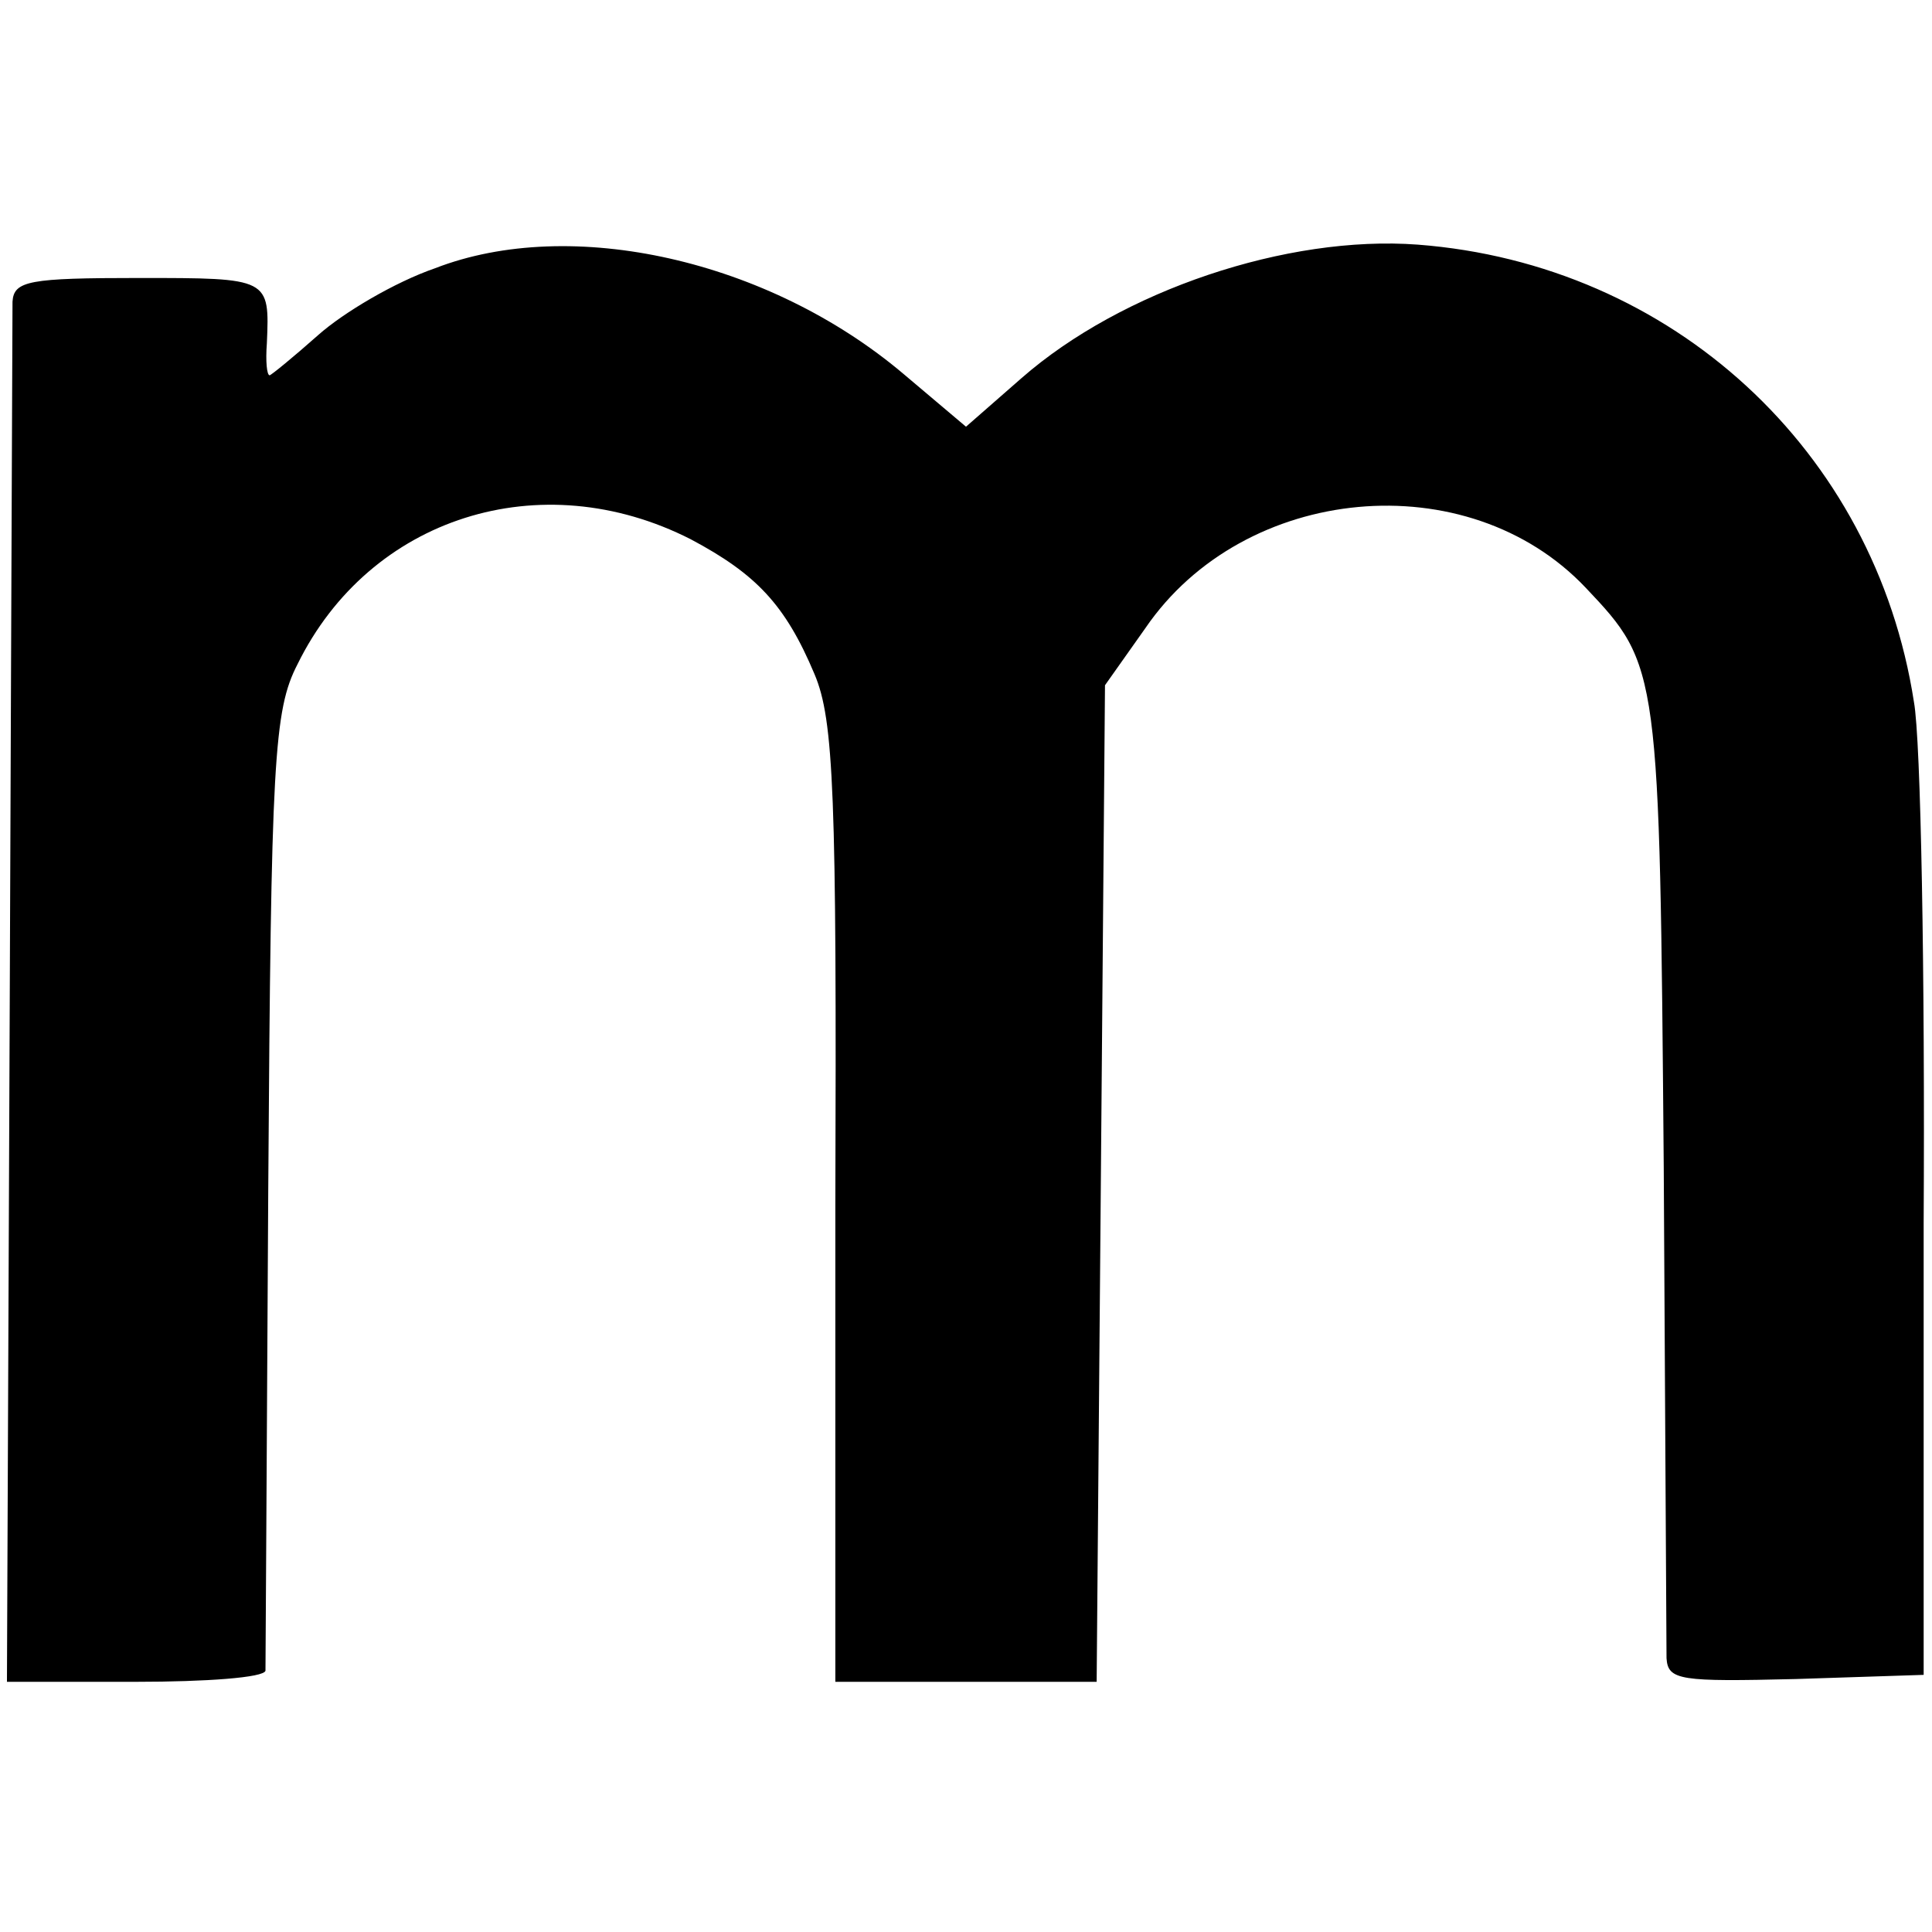
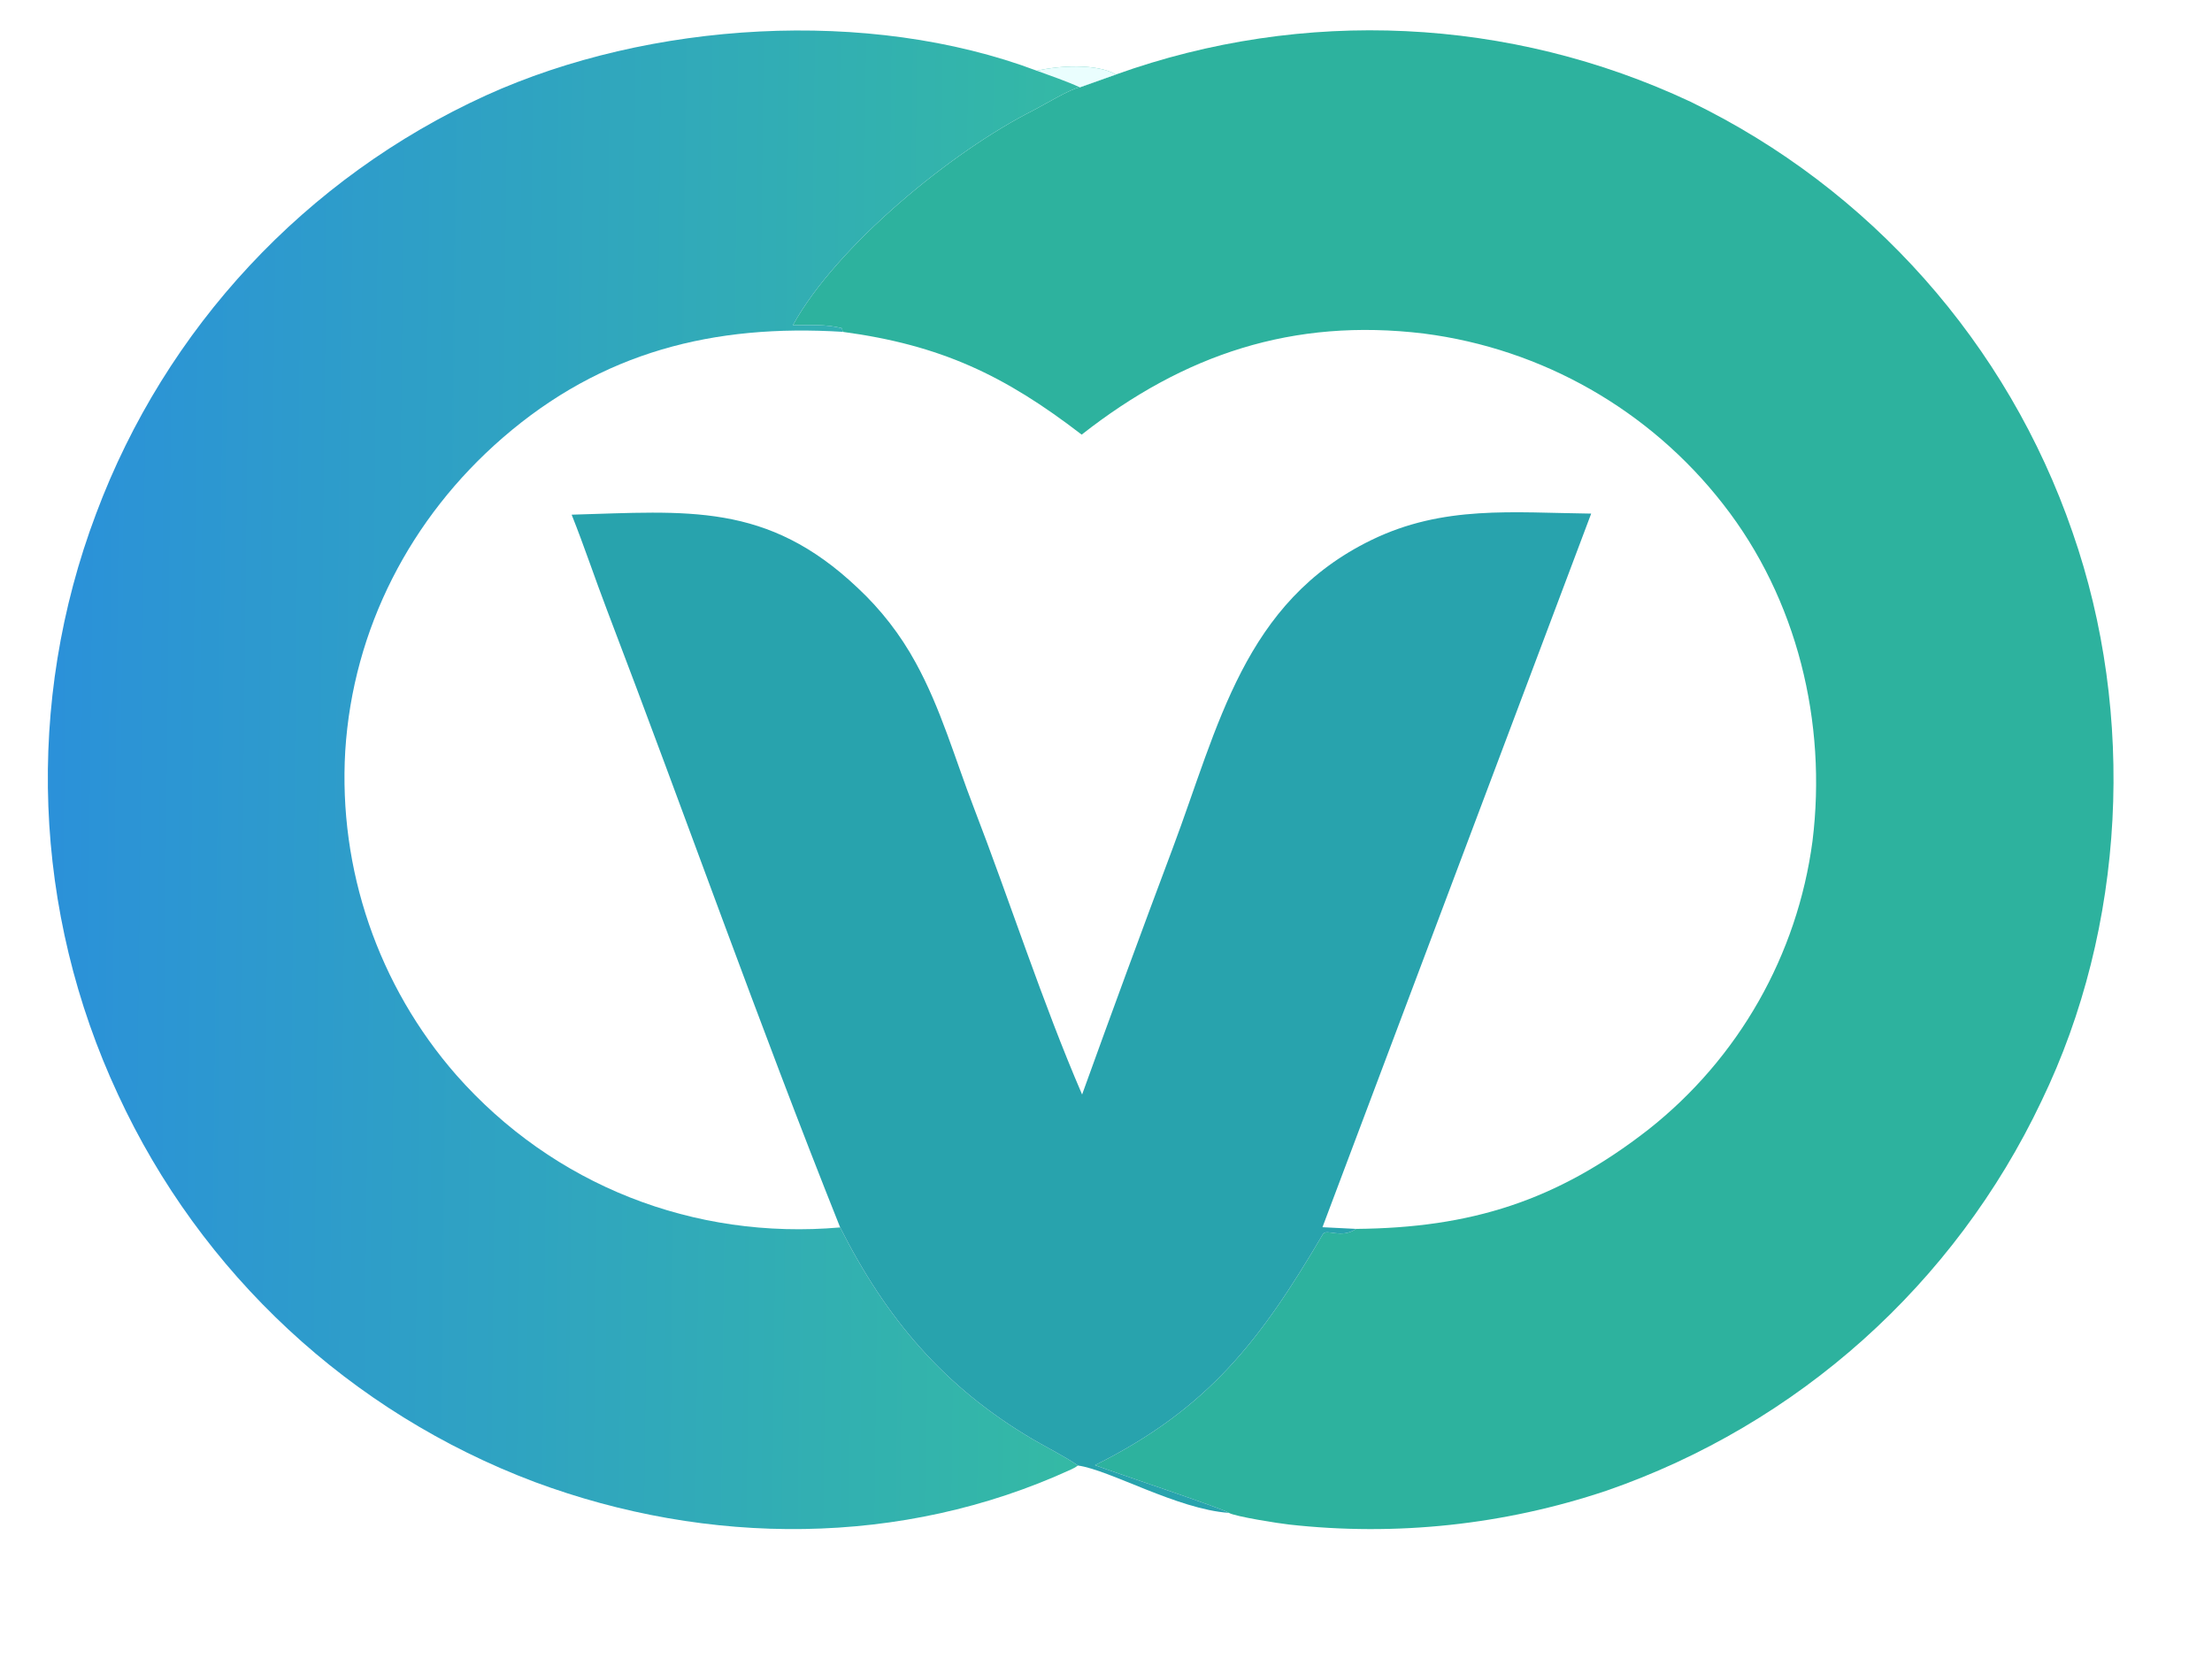
- <svg xmlns="http://www.w3.org/2000/svg" version="1.0" width="139pt" height="139pt" viewBox="0 0 139 139" preserveAspectRatio="xMidYMid meet">
-   <g transform="translate(0,139) scale(0.1,-0.1)" fill="#000000" stroke="none">
-     <path d="M313 1197 c-29 -10 -66 -32 -84 -48 -18 -16 -34 -29 -35 -29 -2 0 -3 10 -2 23 2 47 2 47 -92 47 -79 0 -90 -2 -91 -17 0 -10 -1 -237 -2 -506 l-2 -487 93 0 c50 0 92 3 93 8 0 4 1 160 2 347 2 308 4 344 21 377 52 106 175 145 283 90 47 -25 68 -47 89 -97 14 -33 16 -87 15 -382 l0 -343 94 0 94 0 3 358 3 359 29 41 c71 104 232 119 317 29 53 -56 53 -58 56 -417 1 -184 2 -343 2 -353 1 -16 10 -17 93 -15 l92 3 0 325 c1 179 -2 348 -7 375 -28 181 -174 315 -357 329 -94 7 -213 -33 -285 -96 l-40 -35 -45 38 c-97 82 -239 114 -337 76z" />
-   </g>
+ <svg xmlns="http://www.w3.org/2000/svg" version="1.1" style="display: block;" viewBox="0 0 850 640" preserveAspectRatio="xMidYMid meet">
+   <defs>
+     <linearGradient id="Gradient1" gradientUnits="userSpaceOnUse" x1="413.041" y1="300.261" x2="19.876" y2="295.693">
+       <stop class="stop0" offset="0" stop-opacity="1" stop-color="rgb(52,185,165)" />
+       <stop class="stop1" offset="1" stop-opacity="1" stop-color="rgb(43,145,217)" />
+     </linearGradient>
+   </defs>
+   <path transform="translate(0,0)" fill="rgb(45,178,158)" d="M 428.785 28.641 C 500.875 2.797 580.266 6.554 649.593 39.091 C 718.587 72.503 771.42 132.035 796.397 204.51 C 820.85 274.58 816.841 356.231 784.477 423.123 C 751.112 493.455 690.865 547.415 617.296 572.859 C 578.066 586.01 536.44 590.444 495.321 585.853 C 491.492 585.436 474.851 582.842 472.235 581.384 C 470.613 579.939 427.582 565.64 420.771 563.044 C 464.693 541.141 484.631 514.595 508.318 474.327 C 509.727 471.932 515.318 476.235 521.107 472.247 C 565.103 471.855 598.148 461.56 633.422 434.066 C 668.068 406.73 690.691 366.963 696.486 323.214 C 702.117 277.619 690.613 230.111 662.129 193.731 C 633.95 157.563 592.617 134 547.139 128.177 C 496.817 122.095 454.907 136.209 415.65 167.02 C 385.953 144.16 361.473 132.597 323.836 127.524 L 323.536 126.138 C 317.61 124.538 310.844 124.937 304.662 125 C 321.528 94.419 365.886 58.083 397.175 42.358 C 400.653 40.611 411.721 33.905 414.954 33.559 L 428.785 28.641 z" />
+   <path transform="translate(0,0)" fill="url(#Gradient1)" d="M 414.201 563.174 C 413.125 563.973 412.669 564.192 411.47 564.742 C 346.523 594.548 271.97 594.228 205.503 569.521 C 134.656 542.845 77.142 489.379 45.374 420.665 C 12.577 350.408 9.538 269.885 36.946 197.355 C 63.626 126.03 117.536 68.217 186.826 36.625 C 249.49 8.191 333.721 2.817 398.451 27.192 C 406.702 25.236 421.512 24.294 428.785 28.641 L 414.954 33.559 C 411.721 33.905 400.653 40.611 397.175 42.358 C 365.886 58.083 321.528 94.419 304.662 125 C 310.844 124.937 317.61 124.538 323.536 126.138 L 323.836 127.524 C 274.322 124.437 231.285 135.183 193.149 168.253 C 157.789 198.917 135.634 241.584 132.667 288.607 C 130.008 334.091 145.327 378.8 175.321 413.097 C 212.705 455.487 266.635 476.606 322.849 471.683 C 340.546 506.747 362.822 533.025 396.776 553.041 C 401.913 556.07 409.571 559.891 414.201 563.174 z" />
+   <path transform="translate(0,0)" fill="rgb(234,254,254)" d="M 398.451 27.192 C 406.702 25.236 421.512 24.294 428.785 28.641 L 414.954 33.559 C 409.852 31.212 403.78 29.145 398.451 27.192 z" />
+   <path transform="translate(0,0)" fill="rgb(40,163,173)" d="M 219.669 197.786 C 264.133 196.542 294.69 192.849 329.601 225.932 C 338.497 234.232 346.003 243.907 351.831 254.588 C 361.488 272.104 366.973 291.613 374.158 310.237 C 388.066 346.294 400.546 385.213 415.816 420.611 C 427.195 389.044 438.781 357.552 450.57 326.135 C 468.269 278.973 477.975 231.339 527.019 207.507 C 554.667 194.072 581.114 197.016 611.44 197.373 L 508.181 471.598 L 521.107 472.247 C 515.318 476.235 509.727 471.932 508.318 474.327 C 484.631 514.595 464.693 541.141 420.771 563.044 C 427.582 565.64 470.613 579.939 472.235 581.384 C 452.341 579.973 426.509 564.883 414.201 563.174 C 409.571 559.891 401.913 556.07 396.776 553.041 C 362.822 533.025 340.546 506.747 322.849 471.683 C 291.568 393.399 263.327 313.207 233.241 234.407 C 228.605 222.267 224.483 209.85 219.669 197.786 z" />
</svg>
